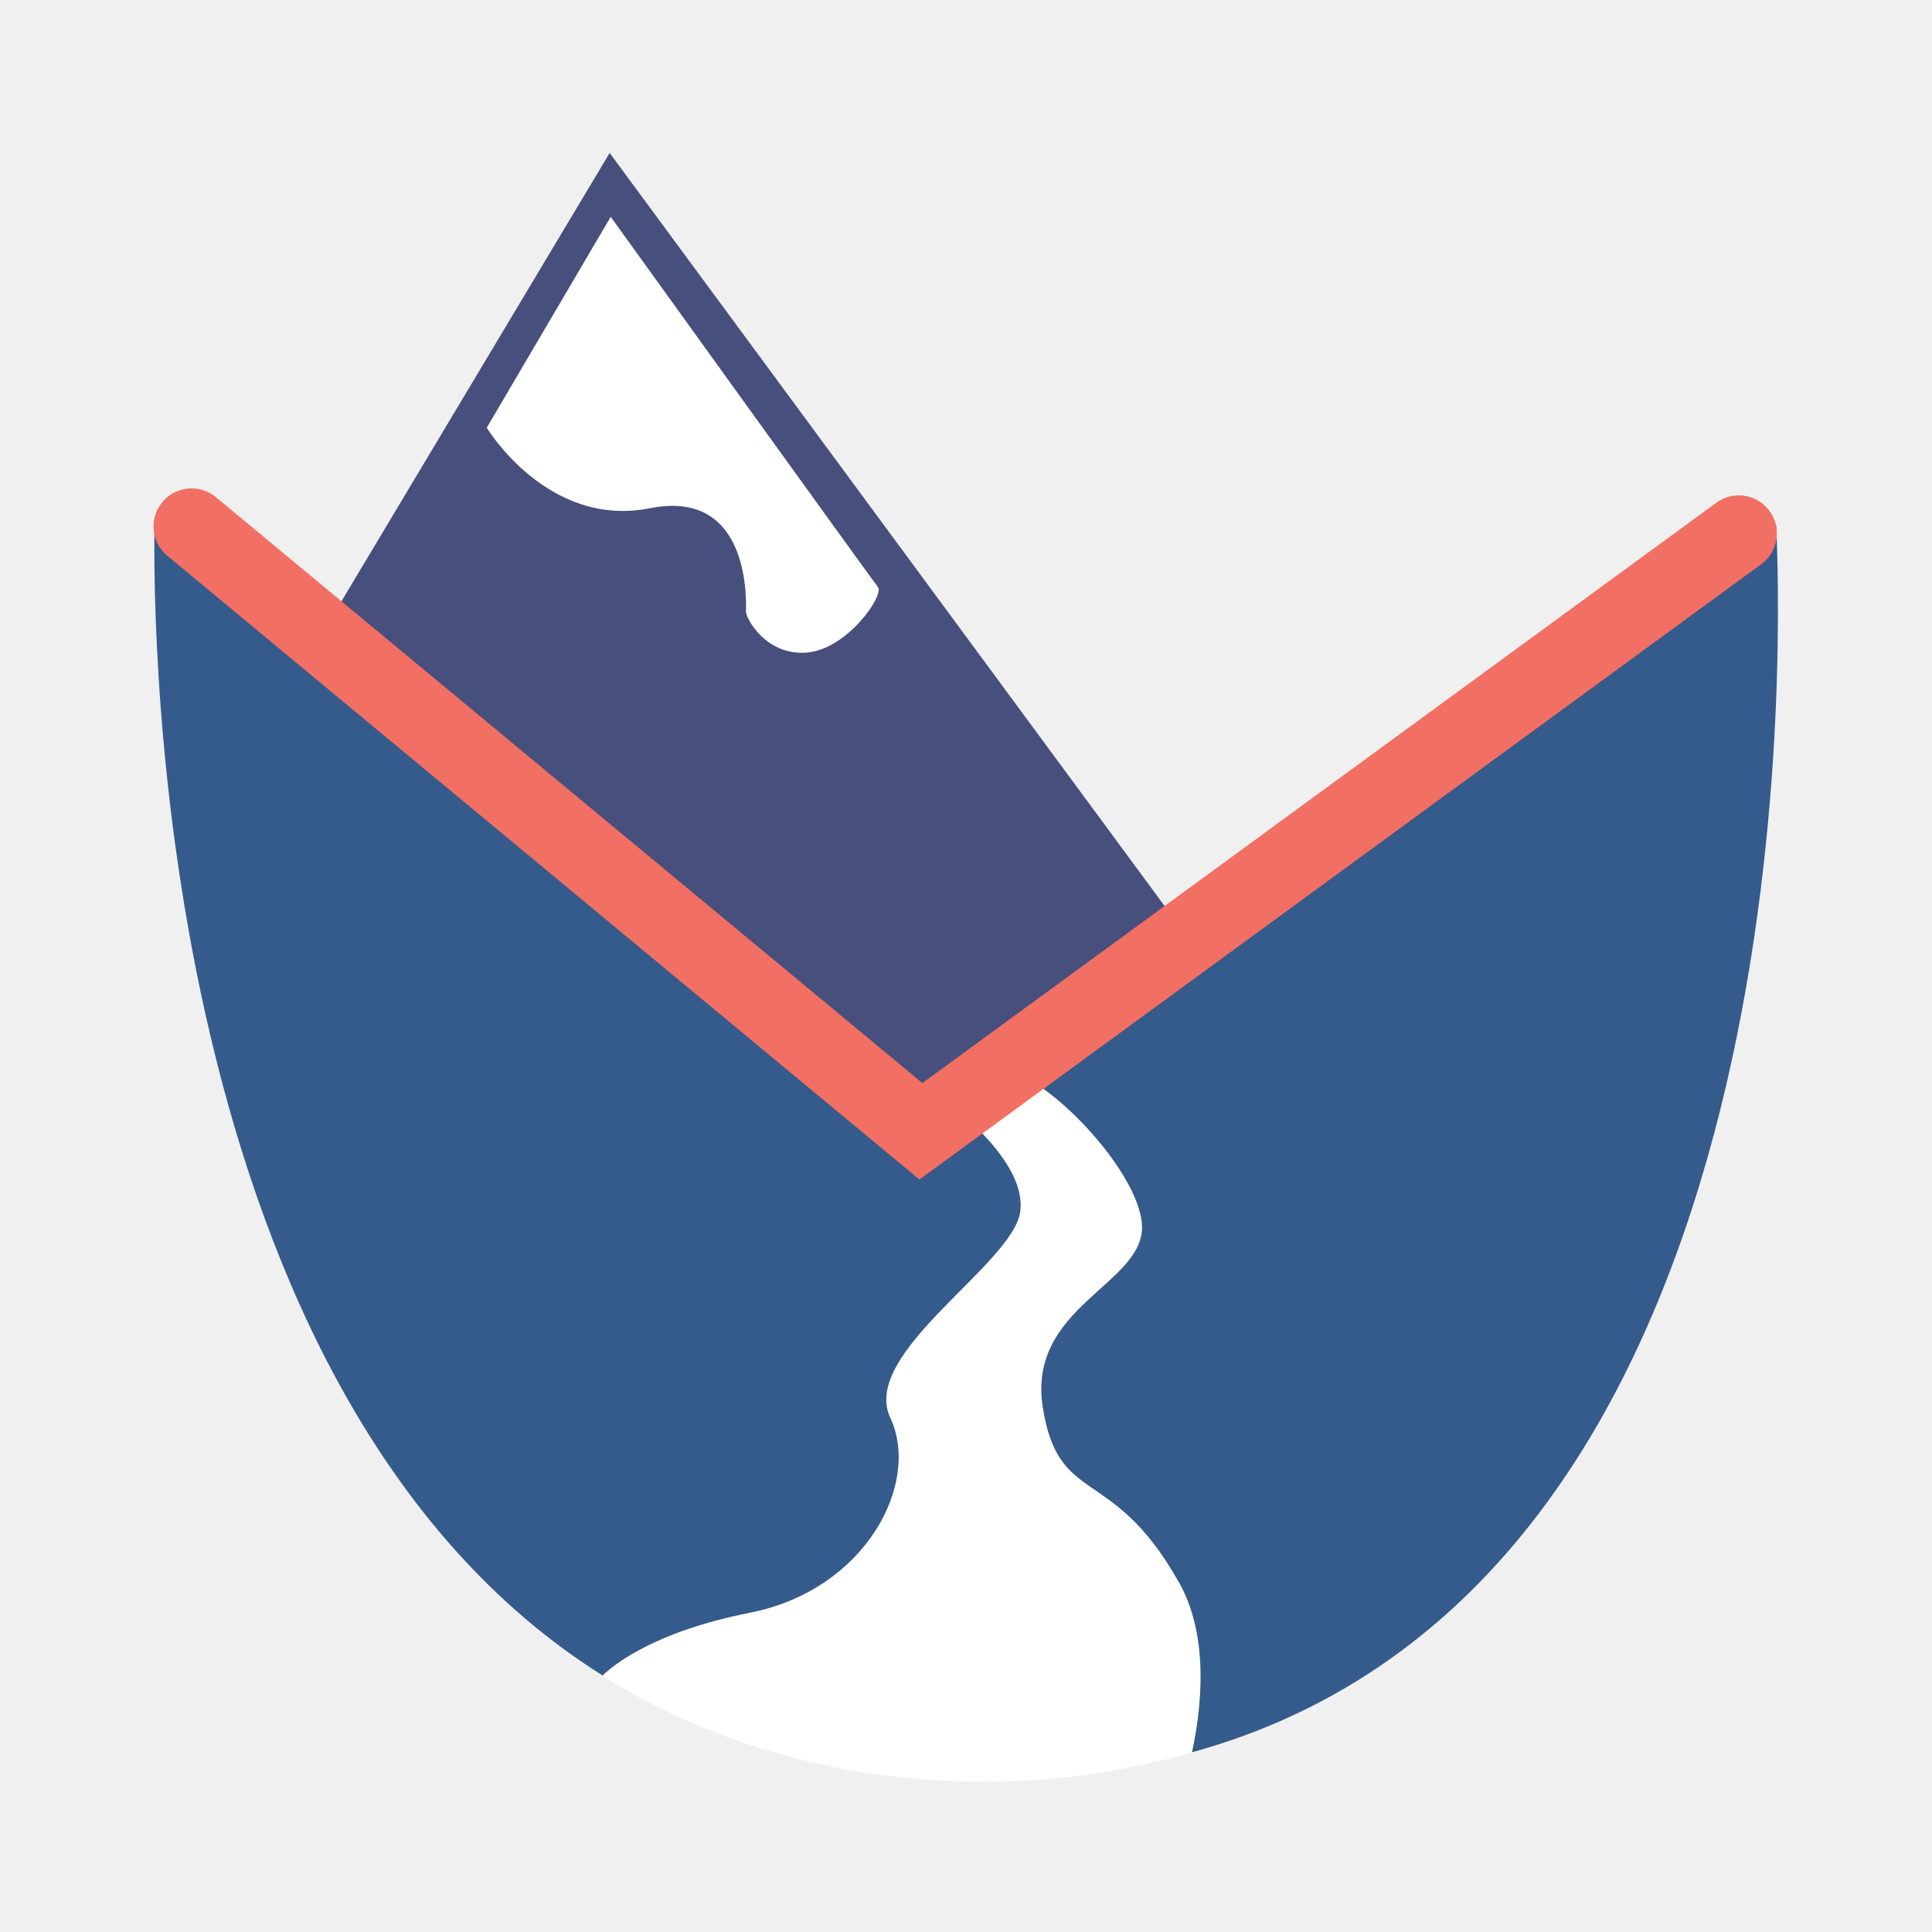
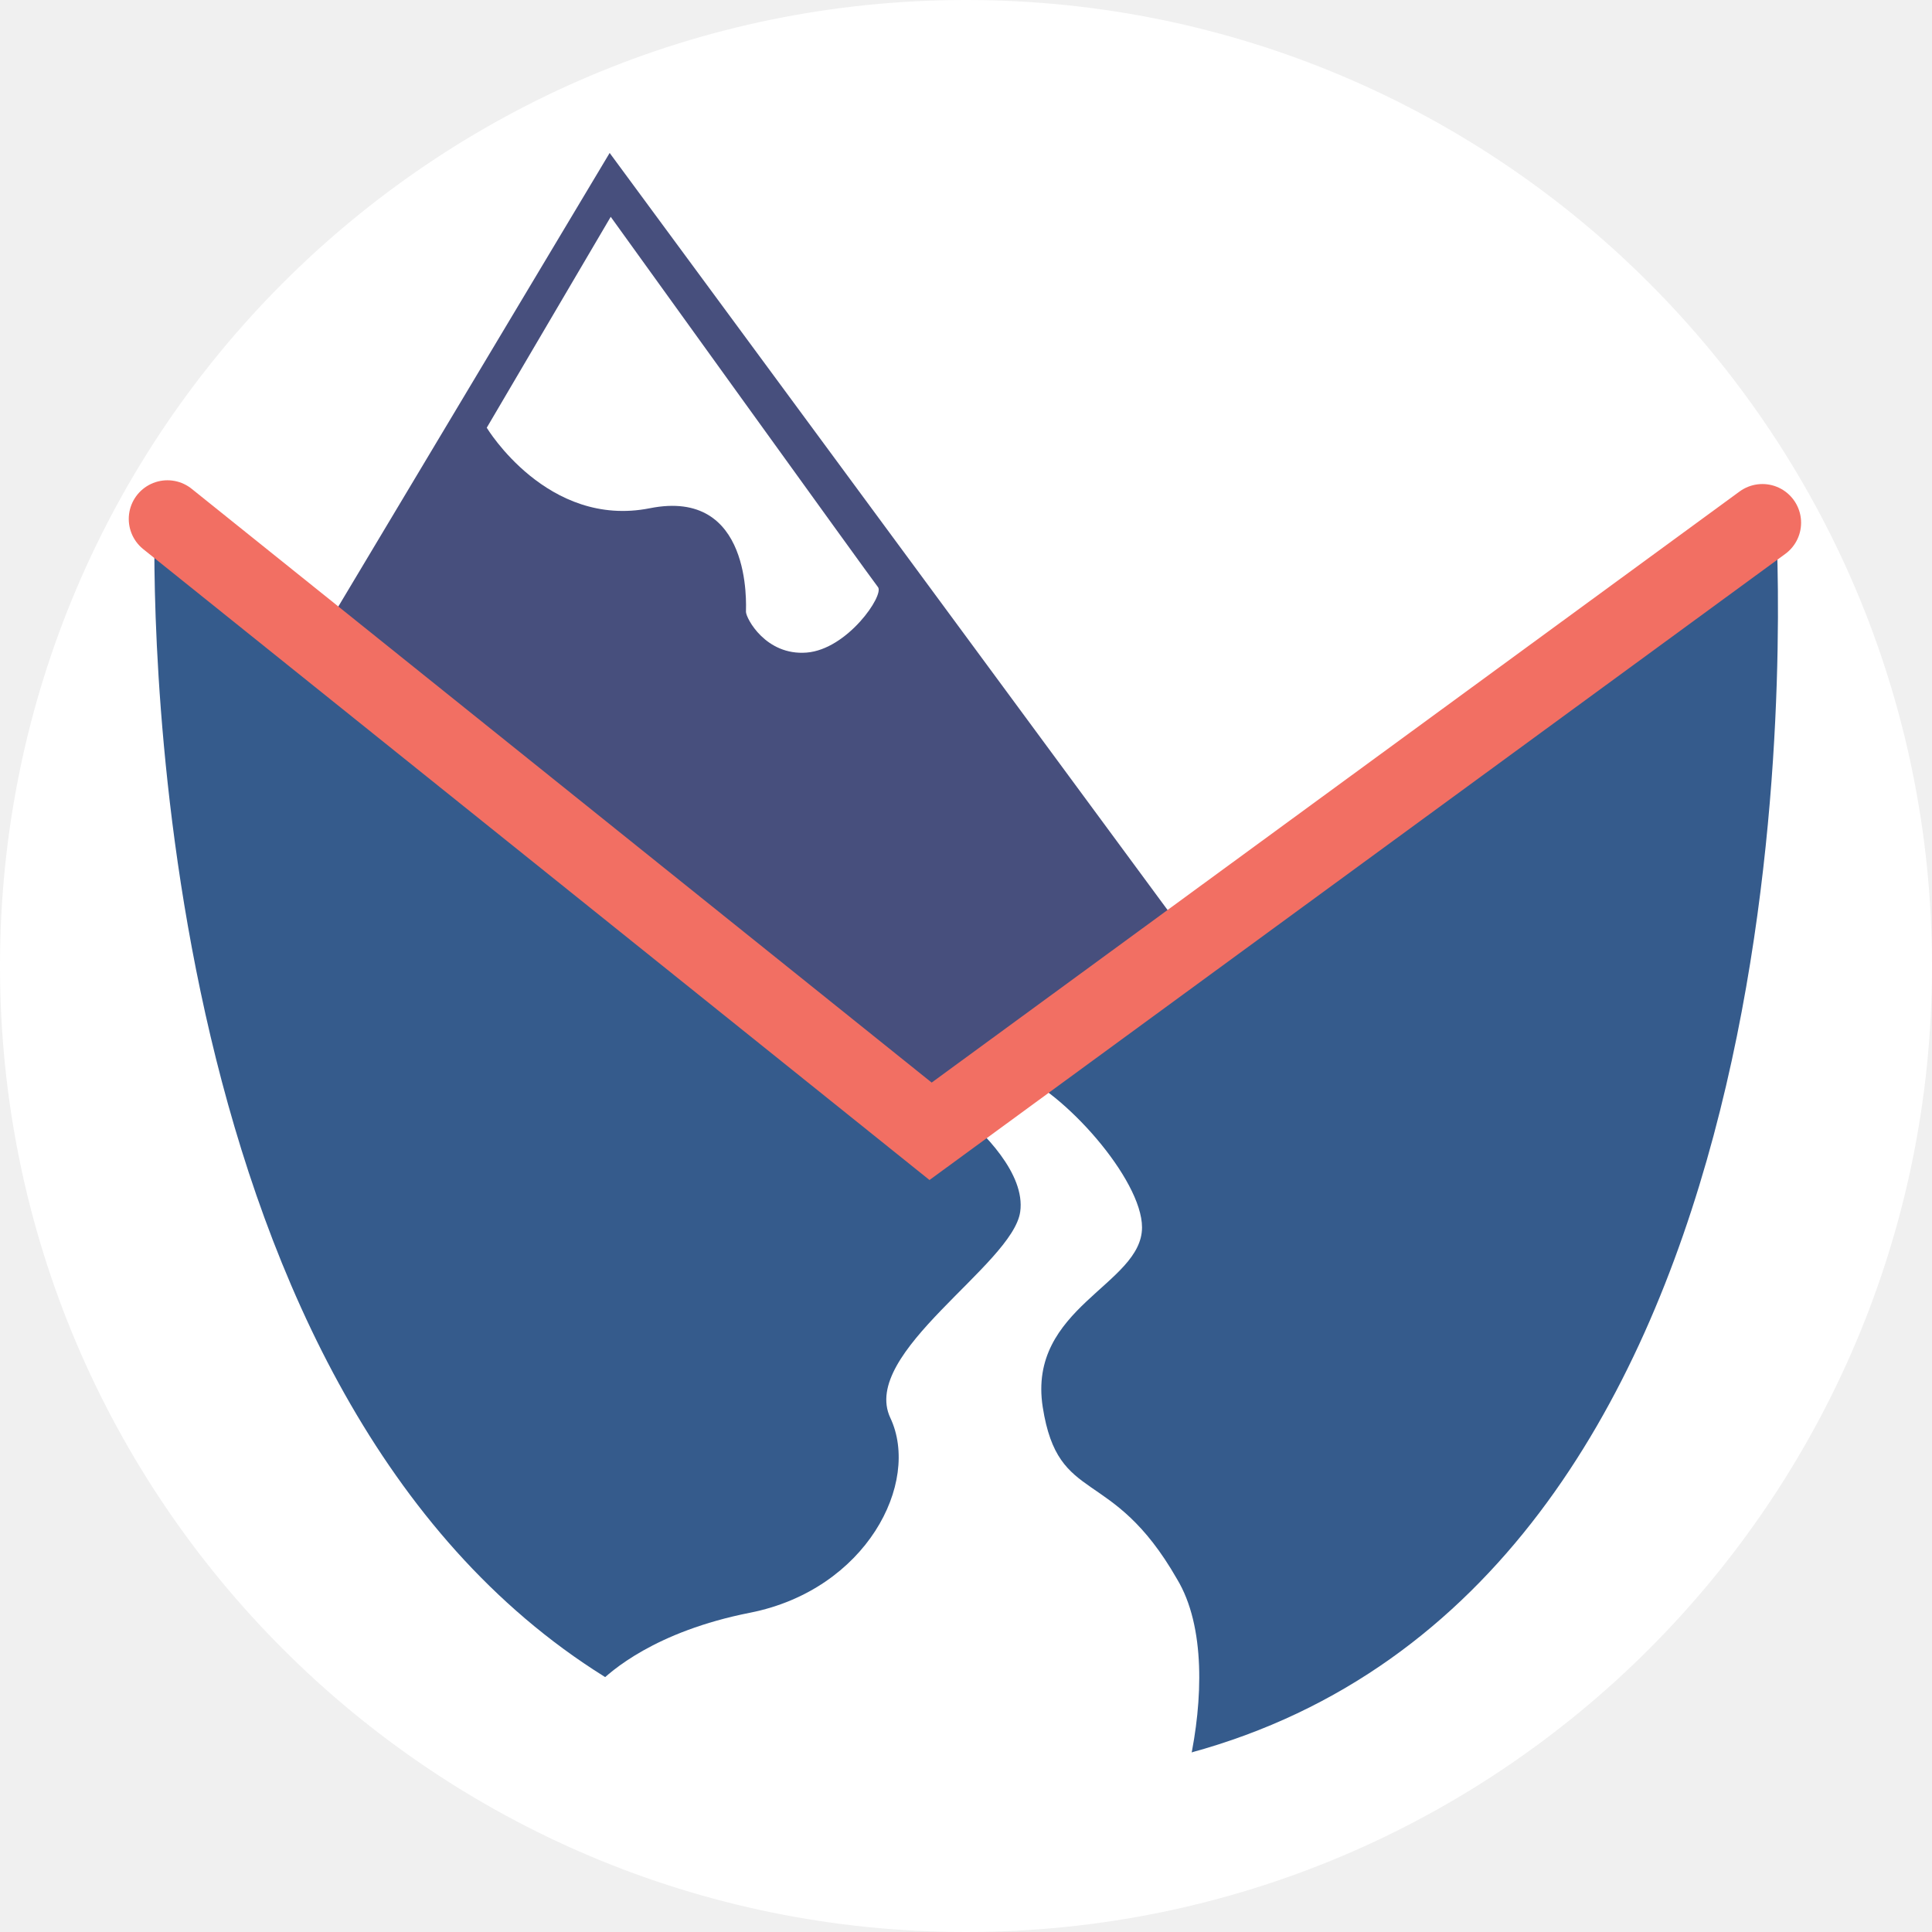
<svg xmlns="http://www.w3.org/2000/svg" version="1.1" id="Layer_1" x="0px" y="0px" viewBox="0 0 360 360" style="enable-background:new 0 0 360 360;" xml:space="preserve">
  <style type="text/css">
- 	.st0{fill:#355B8C;}
- 	.st1{fill:#474F7D;}
- 	.st2{fill:#FFFFFF;}
+ 	.st0{fill:#FFFFFF;}
+ 	.st1{fill:#355B8C;}
+ 	.st2{fill:#474F7D;}
	.st3{fill:none;stroke:#000000;stroke-width:14.415;stroke-linecap:round;stroke-miterlimit:10;}
- 	.st4{fill:none;stroke:#F26F63;stroke-width:14.185;stroke-linecap:round;stroke-miterlimit:10;}
+ 	.st4{fill:none;stroke:#F26F63;stroke-width:14.415;stroke-linecap:round;stroke-miterlimit:10;}
</style>
-   <path class="st0" d="M221.8,326.6c-11.5,3.1-24.1,4.9-38.1,4.9c-28.7,0-52-7.2-71.1-19.1C29.1,260.3,28.4,118.2,28.8,97.1  c0-1.1,1.3-1.7,2.1-1l61.7,49.7l75.9,61.1l4.9,3.9l0.1,0.1l5.2-3.9l10.1-7.5l1.8-1.3L327.5,96.8c1.4-1,3.4-0.1,3.5,1.6  C332.2,126.8,335,295.8,221.8,326.6z" />
-   <polygon class="st1" points="113.6,28.5 219.5,172.2 165.3,209 60.3,117.6 " />
-   <path class="st2" d="M222.1,326.6c-11.5,3.1-24.3,5.4-38.3,5.4c-28.7,0-52.5-7.9-71.6-19.7c2.1-2.1,9.8-8.3,27.6-11.8  c21.6-4.3,31.8-24.2,26.1-36.3c-5.7-12.1,22.8-28.5,24.2-38.4c1-7.1-6.9-14.9-11.5-18.7c0,0,0-0.1-0.1-0.1c-1.8-1.5-3.1-2.4-3.1-2.4  s-0.3-3,8.1-5.6c1.4-0.4,3.1-0.2,5.1,0.6c9.7,3.7,24.2,20.2,24.2,29.1c0,10.7-21.4,14.9-18.5,33.5c2.9,18.5,12.8,10.7,25,32  C224.7,303.1,224.5,315.4,222.1,326.6z" />
+   <circle class="st0" cx="180" cy="180" r="180" />
+   <path class="st1" d="M221.8,326.6c-11.5,3.1-24.1,4.9-38.1,4.9c-28.7,0-52-7.2-71.1-19.1C29.1,260.3,28.4,118.2,28.8,97.1  c0-1.1,1.3-1.7,2.1-1l61.7,49.7l75.9,61.1l4.9,3.9l0.1,0.1l5.2-3.9l10.1-7.5l1.8-1.3L327.5,96.8c1.4-1,3.4-0.1,3.5,1.6  C332.2,126.8,335,295.8,221.8,326.6z" />
+   <polygon class="st2" points="113.6,28.5 219.5,172.2 165.3,209 60.3,117.6 " />
+   <path class="st0" d="M221.7,328.3c-11.5,3.1-23.9,3.7-37.9,3.7c-28.7,0-53.1-6.6-72.2-18.4c2.1-2.1,10.4-9.6,28.2-13.1  c21.6-4.3,31.8-24.2,26.1-36.3c-5.7-12.1,22.8-28.5,24.2-38.4c1-7.1-6.9-14.9-11.5-18.7c0,0,0-0.1-0.1-0.1c-1.8-1.5-3.1-2.4-3.1-2.4  s-0.3-3,8.1-5.6c1.4-0.4,3.1-0.2,5.1,0.6c9.7,3.7,24.2,20.2,24.2,29.1c0,10.7-21.4,14.9-18.5,33.5c2.9,18.5,12.8,10.7,25,32  C224.7,303.1,224.1,317.1,221.7,328.3z" />
  <path class="st3" d="M168.9,202.3" />
-   <polyline class="st4" points="35.7,98.1 171.6,210.8 324,99.4 " />
-   <path class="st2" d="M113.8,40.4L90.7,79.7c0,0,11.3,18.8,30.4,15S139,112.8,139,114s3.7,8.2,11.3,7.6s14.5-10.7,13.3-12.2  S113.8,40.4,113.8,40.4z" />
+   <polyline class="st4" points="31.2,96.7 173.4,210.8 328.4,97.4 " />
+   <path class="st0" d="M113.8,40.4L90.7,79.7c0,0,11.3,18.8,30.4,15S139,112.8,139,114s3.7,8.2,11.3,7.6s14.5-10.7,13.3-12.2  S113.8,40.4,113.8,40.4z" />
</svg>
